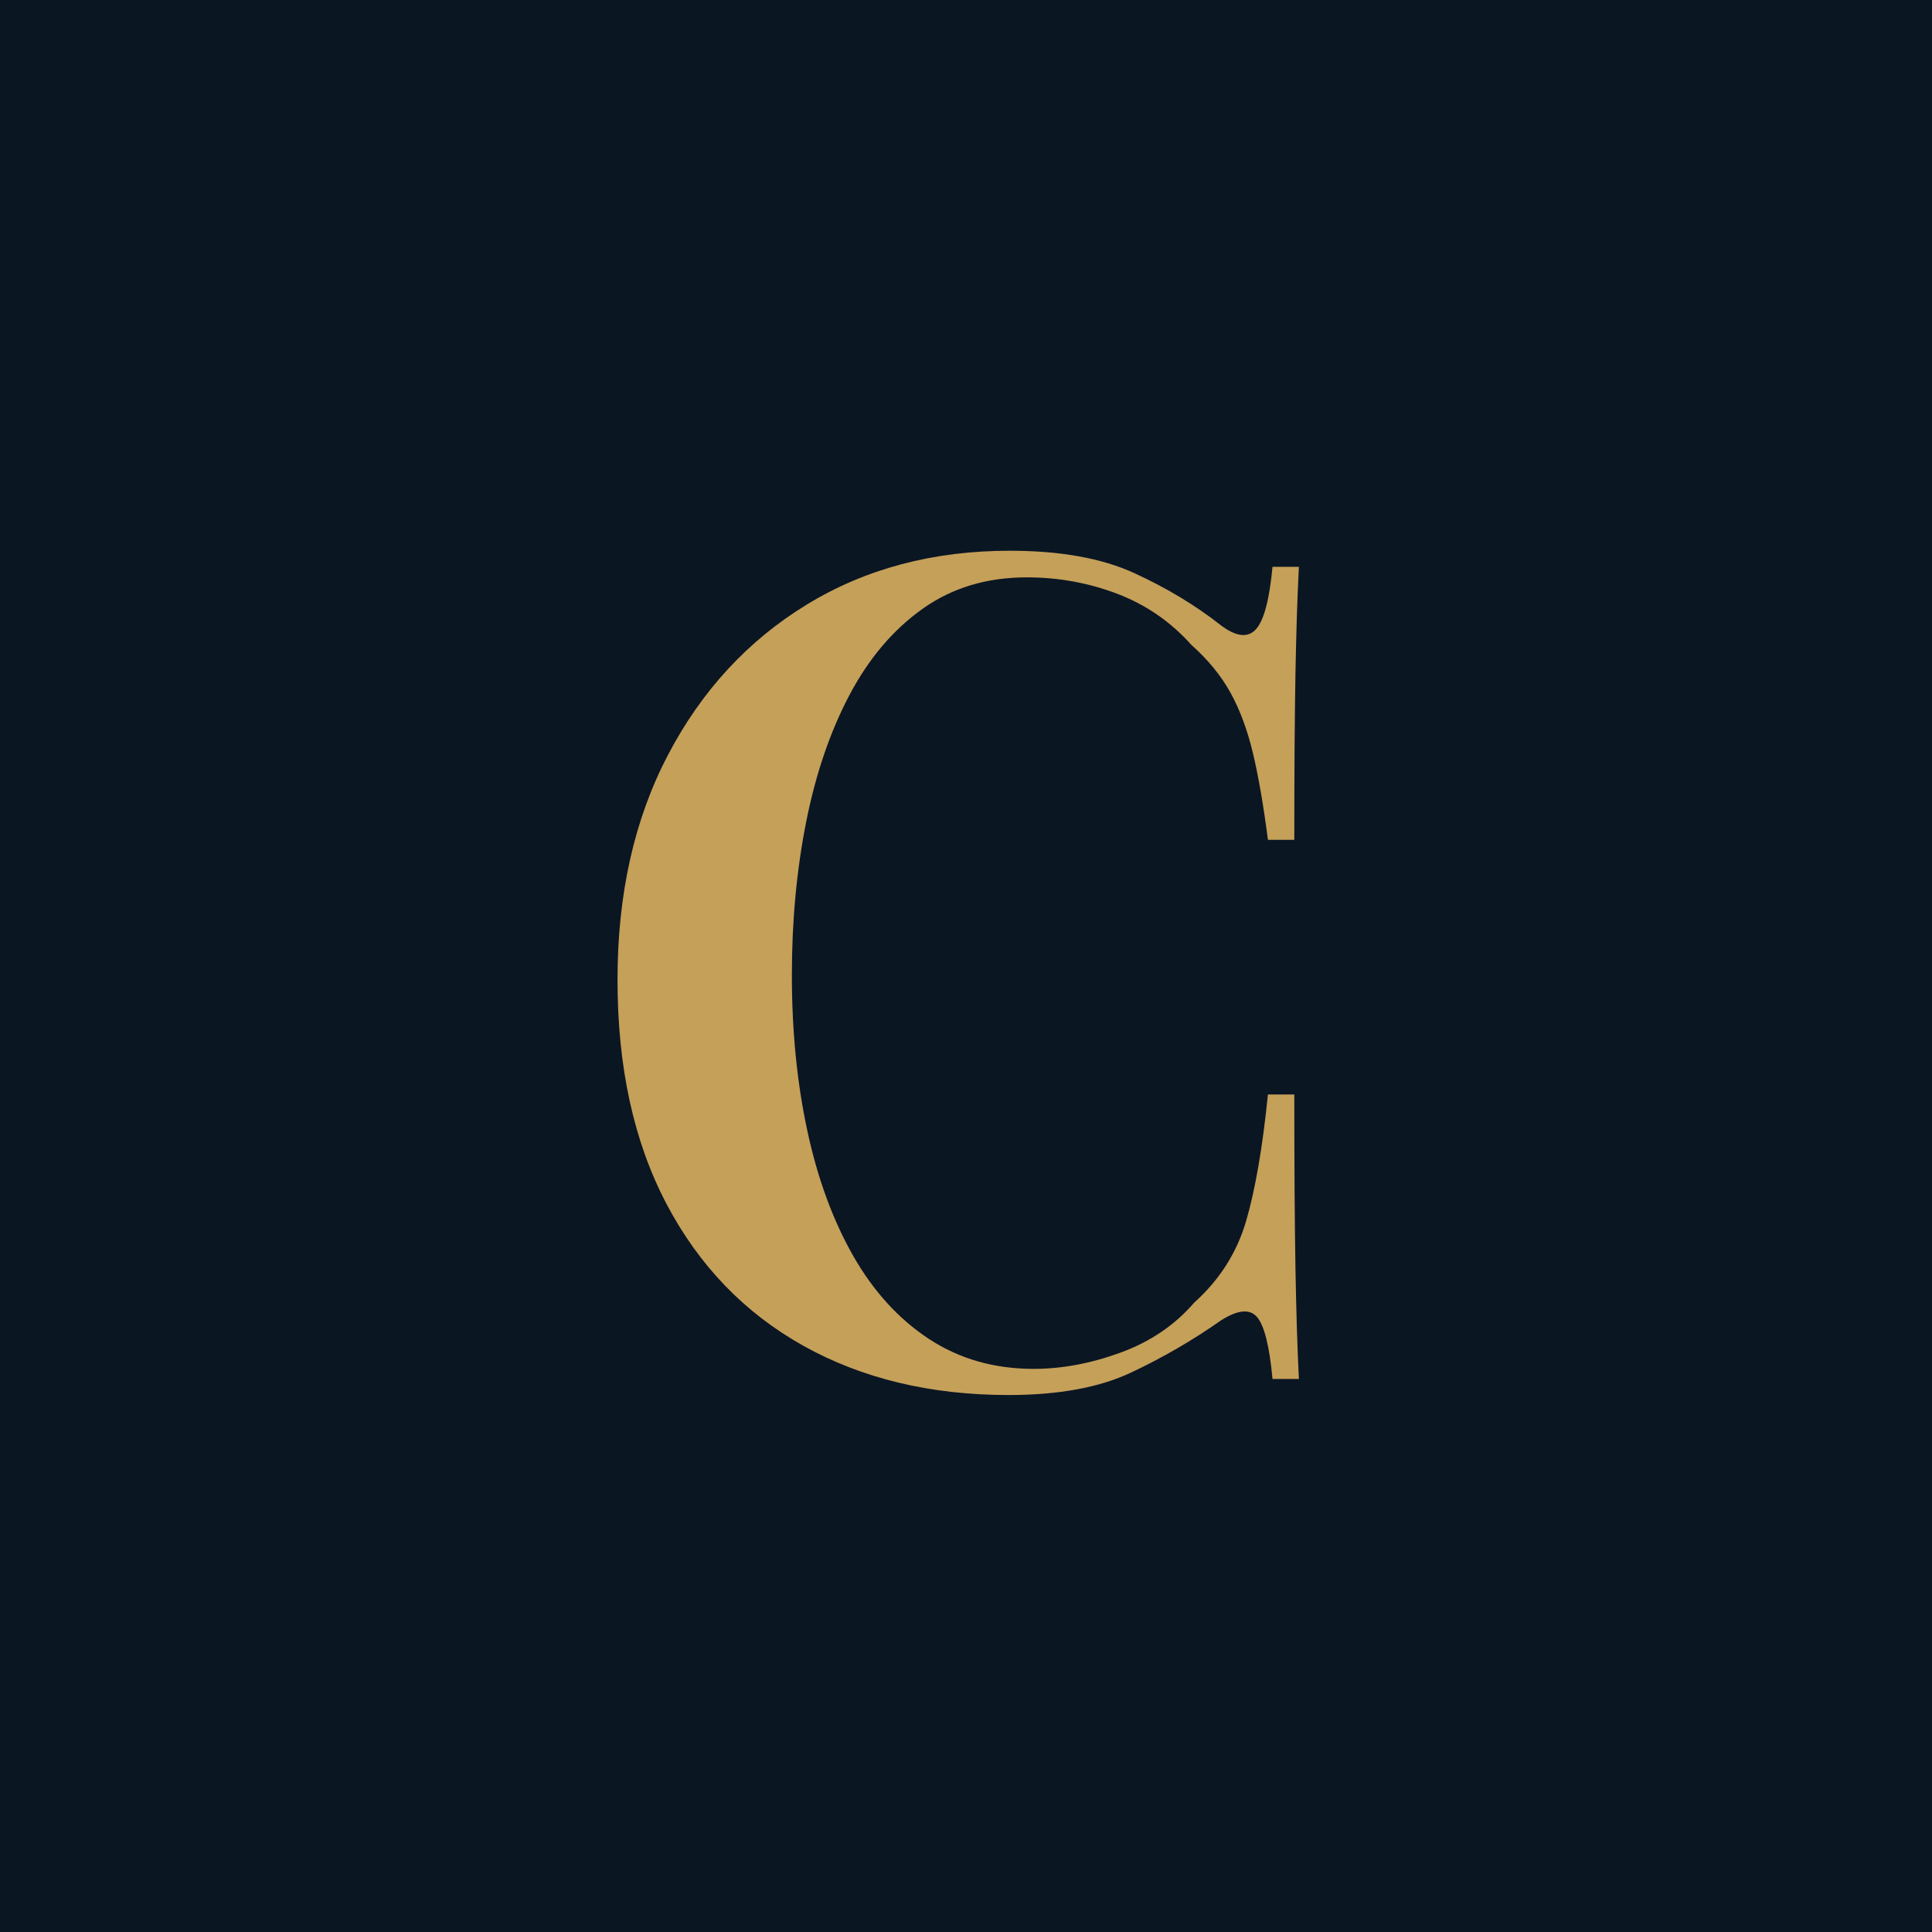
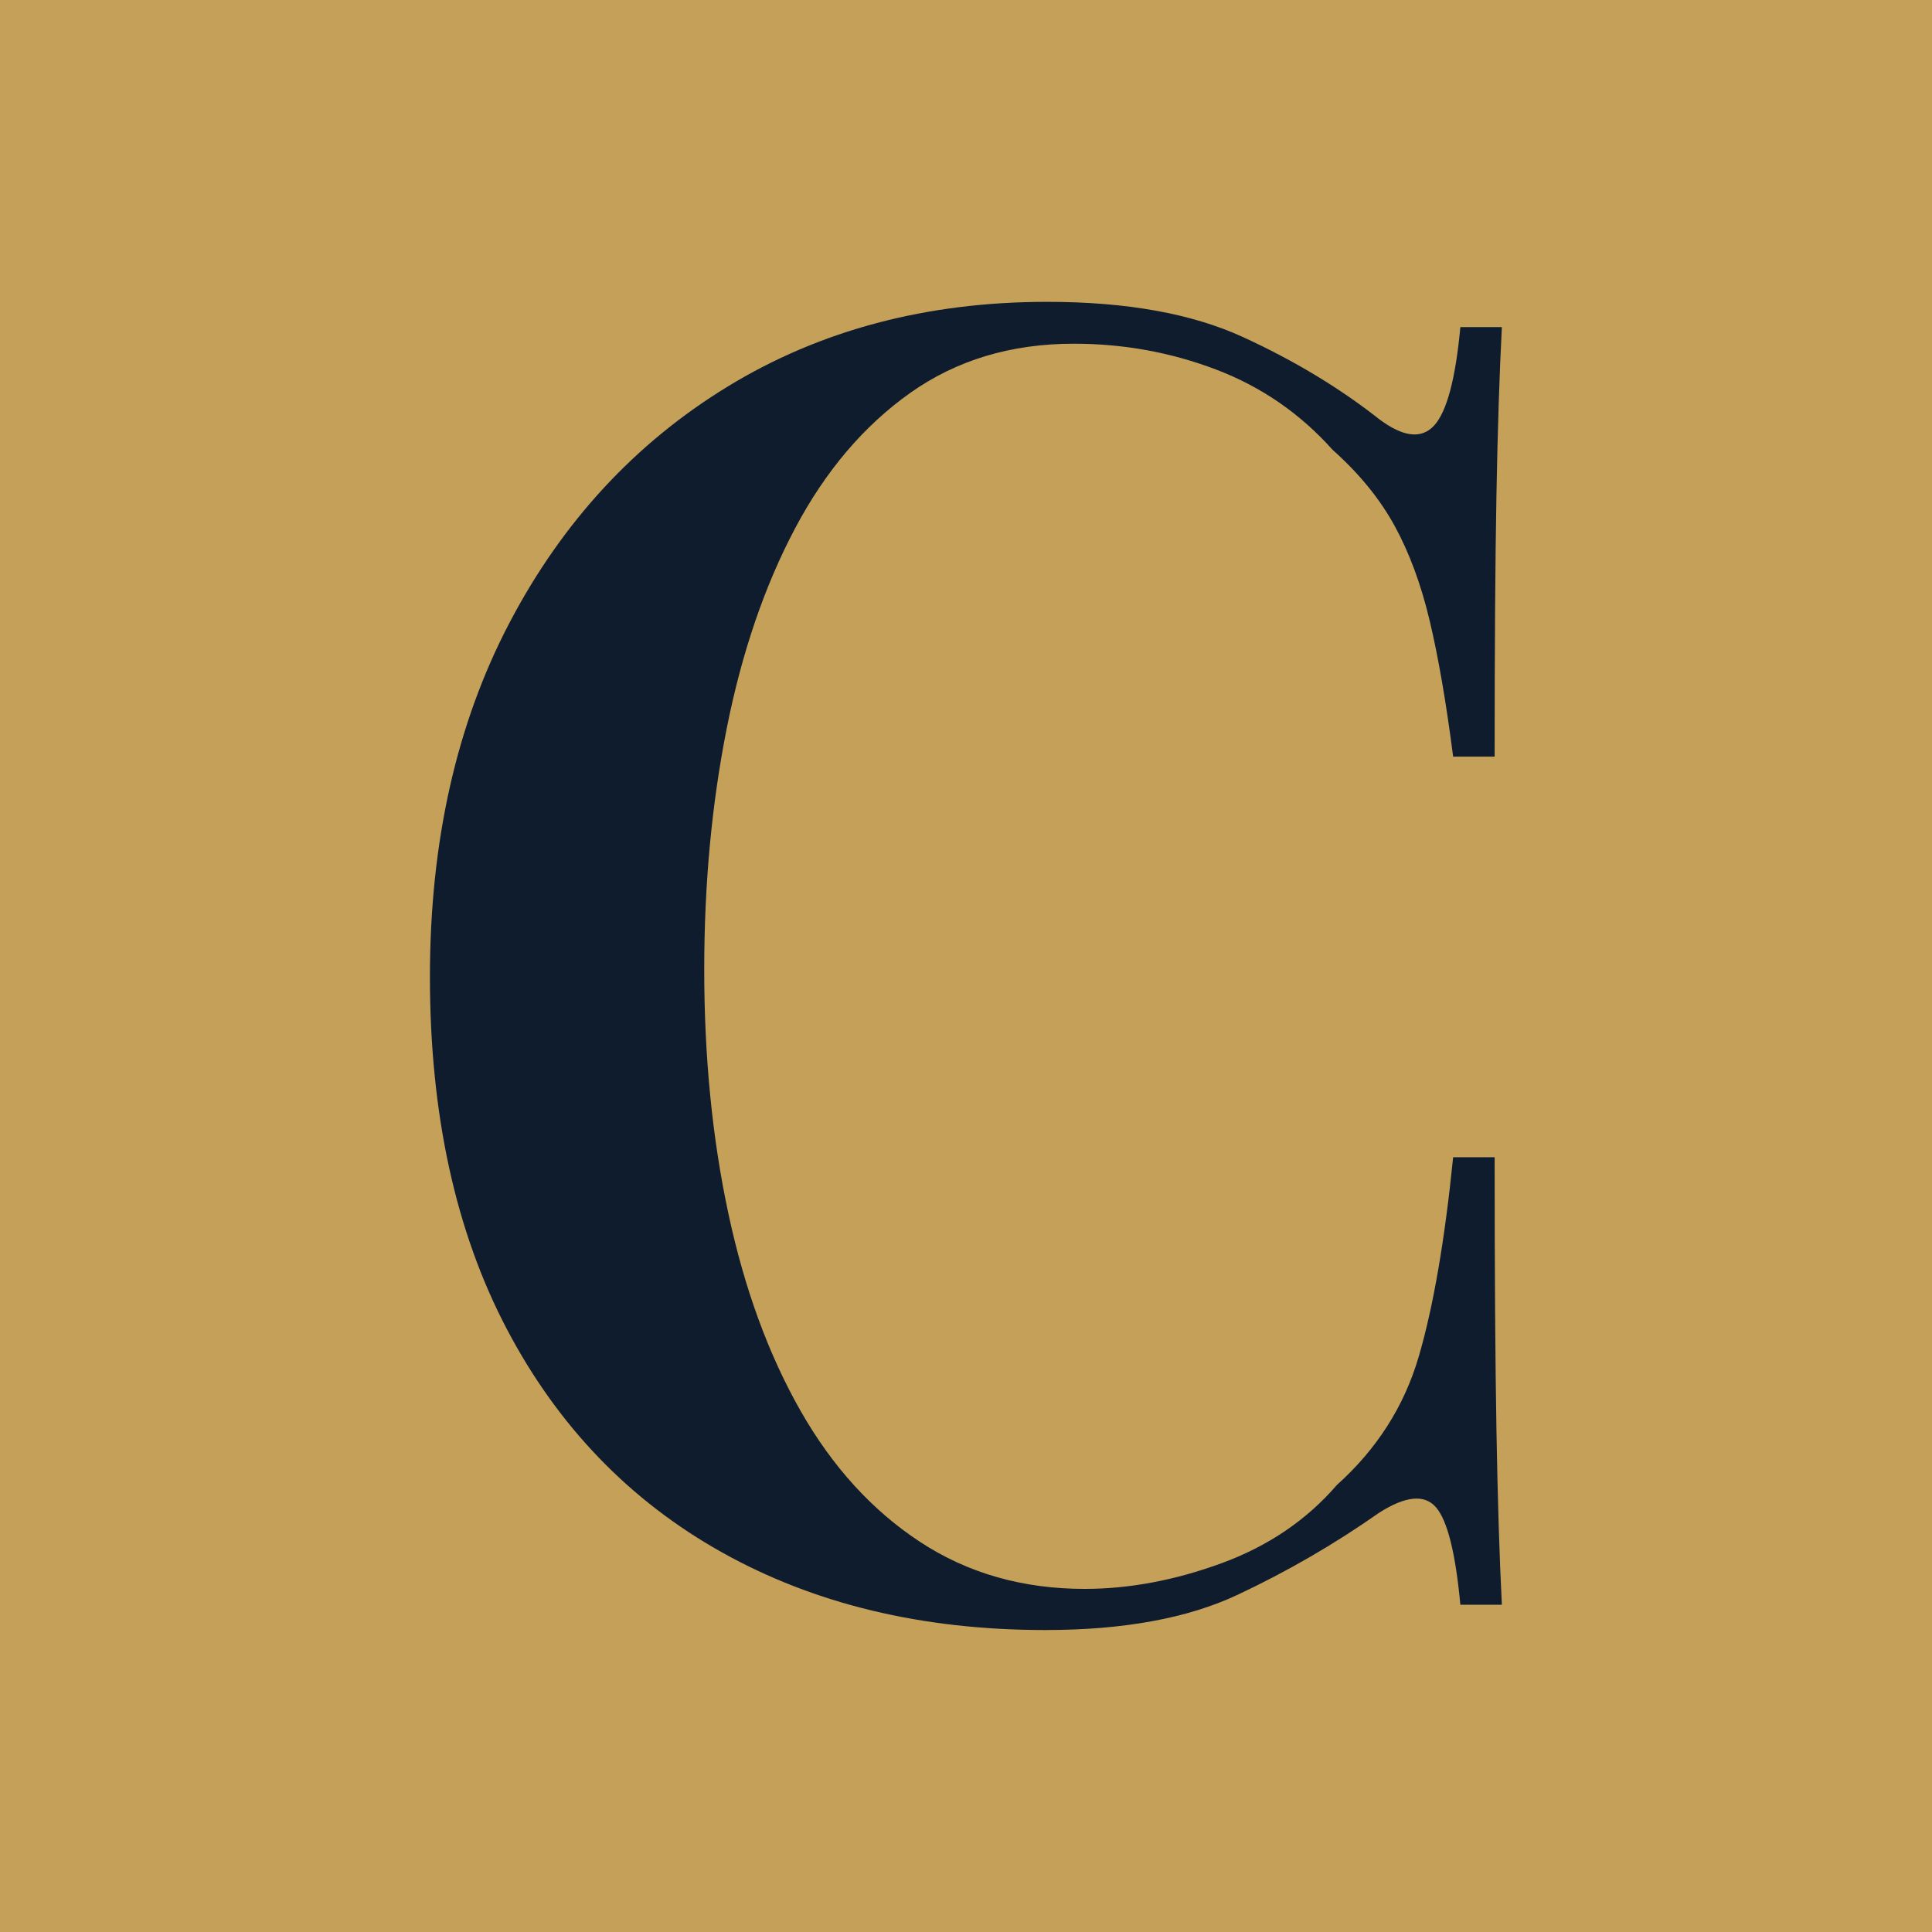
- <svg xmlns="http://www.w3.org/2000/svg" viewBox="0 0 64 64" width="64" height="64">
-   <rect width="64" height="64" fill="#0B1623" />
-   <g transform="translate(18.70,45.68)">
-     <g transform="translate(0.00,0) scale(0.038,-0.038)">
-       <path d="M388.201 722Q454.201 722 496.701 702.5Q539.201 683 572.201 657Q592.201 642 602.701 653.5Q613.201 665 617.201 708H640.201Q638.201 669.8 637.201 615Q636.201 560.2 636.201 470H613.201Q607.401 515 600.201 545.3Q593.001 575.6 580.701 598Q568.401 620.401 546.4 640.001Q519.4 670.2 481.801 684.5Q444.201 698.8 403.002 698.8Q350.802 698.8 312.302 671.5Q273.802 644.199 248.502 596.399Q223.202 548.599 210.703 485.799Q198.203 422.999 198.203 352Q198.203 279.201 211.603 216.701Q225.002 154.201 251.502 107.601Q278.002 61.001 317.702 34.9Q357.402 8.8 409.002 8.8Q446.001 8.8 484.801 23Q523.6 37.2 548.8 66.399Q582.001 96.199 594.101 137.4Q606.201 178.6 613.201 248H636.201Q636.201 154.2 637.201 96.7Q638.201 39.2 640.201 0H617.201Q613.201 43 603.701 54.0Q594.201 65 572.201 51Q535.201 25 493.701 5.5Q452.201 -14 387.201 -14Q285.001 -14 208.1 29.0Q131.2 72 88.7 153.0Q46.2 234 46.2 348Q46.2 460 90.2 544.0Q134.2 628 211.1 675.0Q288.001 722 388.201 722Z" fill="#C5A059" />
-     </g>
-   </g>
+ <svg xmlns="http://www.w3.org/2000/svg" viewBox="0 0 64 64" role="img" aria-label="ConSea Technology">
+   <rect width="64" height="64" fill="#C5A059" />
+   <path transform="translate(11.48,53.16) scale(0.05978,-0.05978)" d="M388.201 722Q454.201 722 496.701 702.5Q539.201 683 572.201 657Q592.201 642 602.701 653.5Q613.201 665 617.201 708H640.201Q638.201 669.8 637.201 615Q636.201 560.2 636.201 470H613.201Q607.401 515 600.201 545.3Q593.001 575.6 580.701 598Q568.401 620.401 546.4 640.001Q519.4 670.2 481.801 684.5Q444.201 698.8 403.002 698.8Q350.802 698.8 312.302 671.5Q273.802 644.199 248.502 596.399Q223.202 548.599 210.703 485.799Q198.203 422.999 198.203 352Q198.203 279.201 211.603 216.701Q225.002 154.201 251.502 107.601Q278.002 61.001 317.702 34.9Q357.402 8.8 409.002 8.8Q446.001 8.8 484.801 23Q523.6 37.2 548.8 66.399Q582.001 96.199 594.101 137.4Q606.201 178.6 613.201 248H636.201Q636.201 154.2 637.201 96.7Q638.201 39.2 640.201 0H617.201Q613.201 43 603.701 54.0Q594.201 65 572.201 51Q535.201 25 493.701 5.5Q452.201 -14 387.201 -14Q285.001 -14 208.1 29.0Q131.2 72 88.7 153.0Q46.2 234 46.2 348Q46.2 460 90.2 544.0Q134.2 628 211.1 675.0Q288.001 722 388.201 722Z" fill="#0F1C2E" />
</svg>
